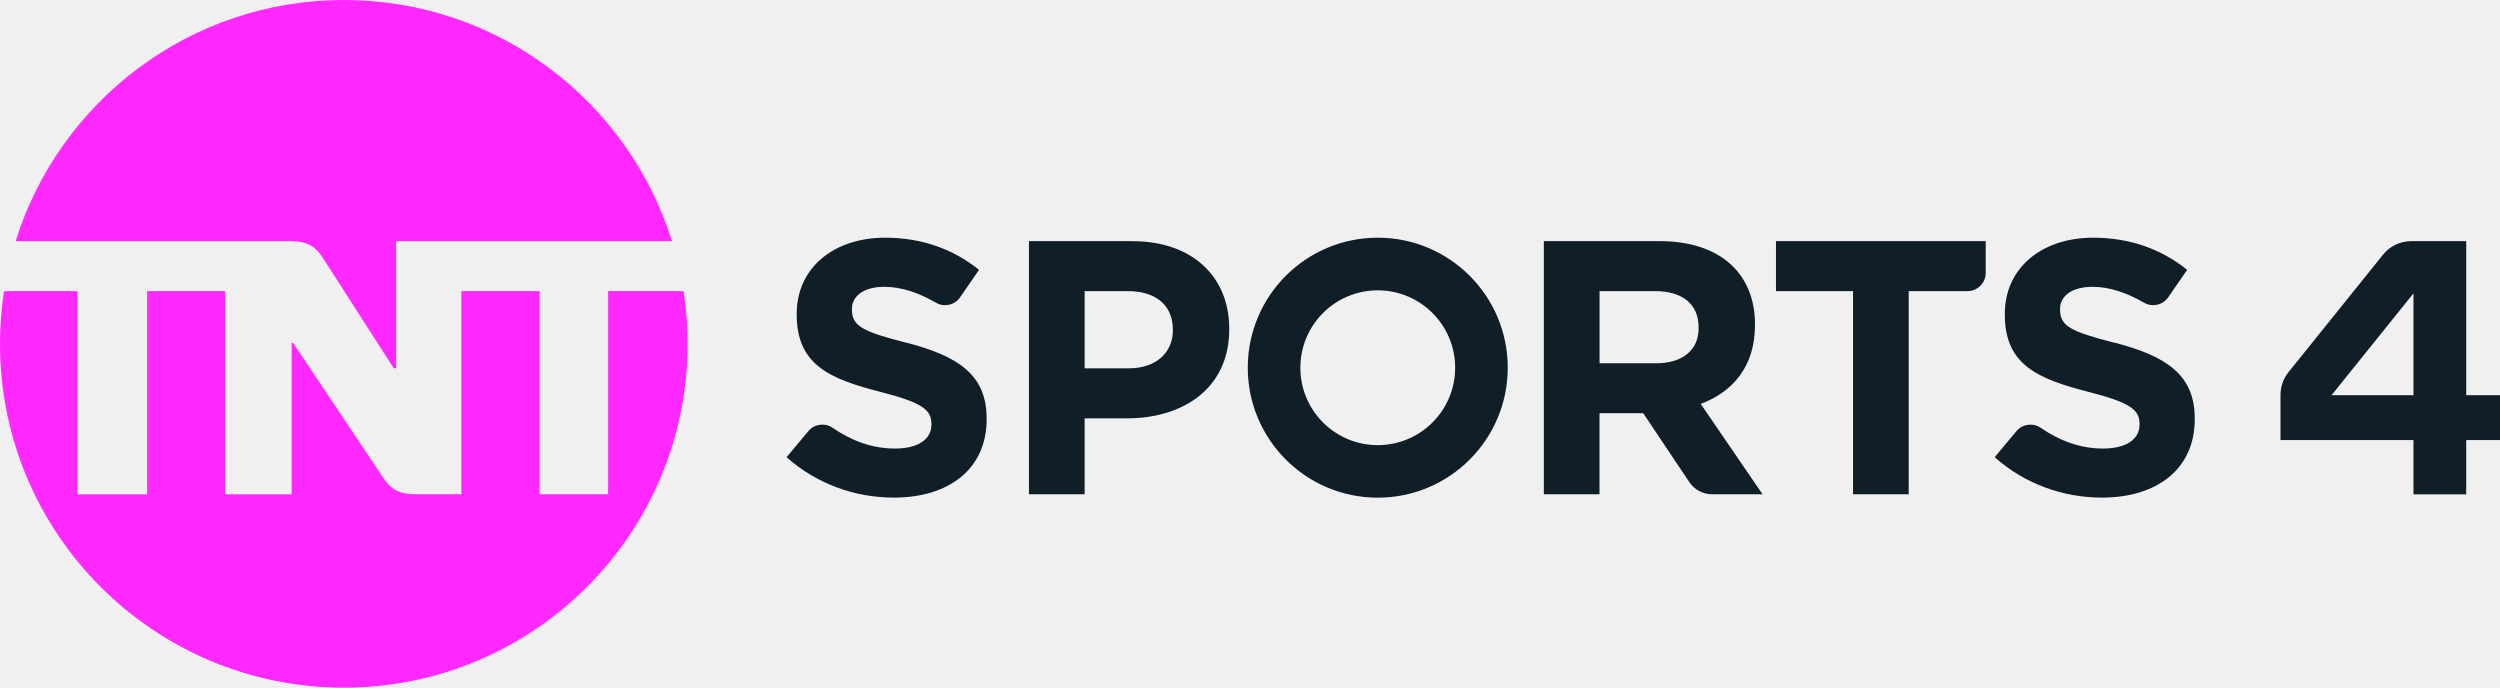
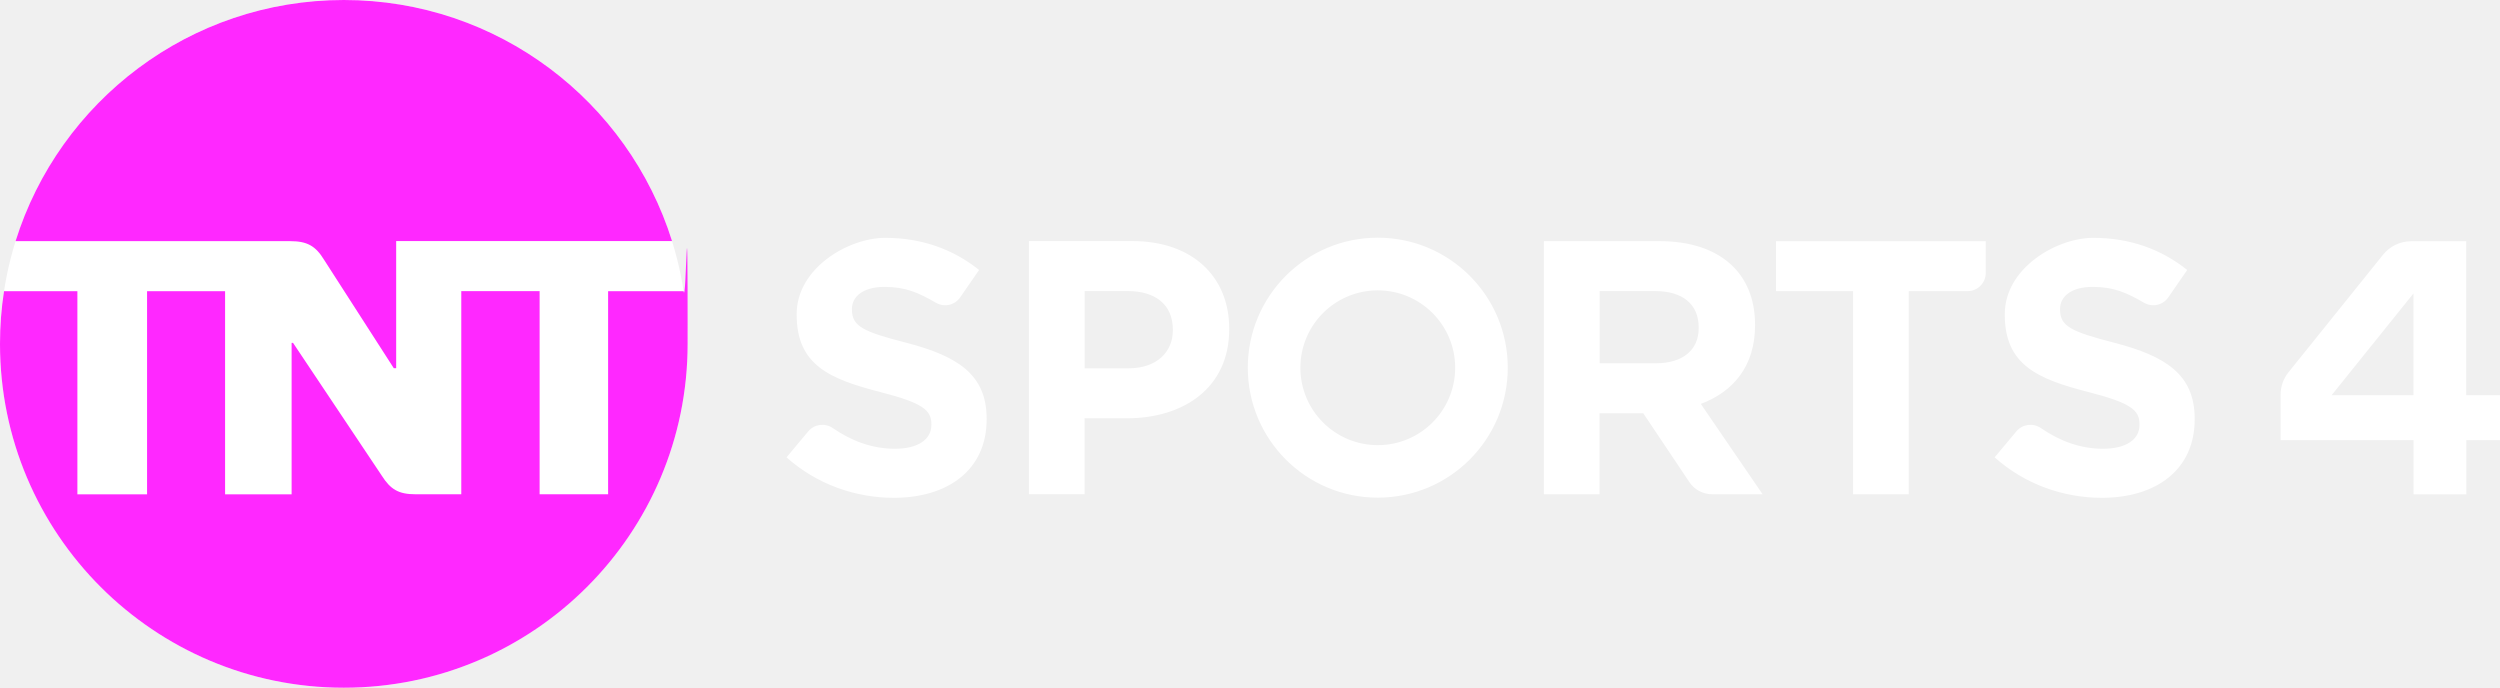
- <svg xmlns="http://www.w3.org/2000/svg" id="svg2" viewBox="0 0 3175.437 873.46" version="1.1">
-   <defs id="defs2" />
-   <path d="M 19.844,306.245 C 75.321,128.772 240.985,0 436.694,0 632.402,0 798.068,128.772 853.546,306.245 H 503.142 V 467.789 H 500.14 L 411.68,330.141 C 400.922,312.394 390.16,306.315 368.64,306.315 H 19.844 Z M 772.424,369.758 V 627.793 H 685.436 V 369.758 H 585.939 V 627.793 H 527.877 C 506.356,627.793 496.084,621.716 484.836,603.967 L 372.274,435.506 H 370.457 V 627.865 H 285.913 V 369.828 H 186.836 V 627.865 H 98.379 V 369.828 H 5.1 C 1.747,391.628 0,413.987 0,436.766 0,677.96 195.499,873.46 436.694,873.46 677.892,873.46 873.388,677.96 873.388,436.766 873.388,413.987 871.642,391.628 868.288,369.828 H 772.424 Z" fill="#ff28ff" id="path1" />
-   <path d="M 1438.297,306.249 H 1306.94 V 627.797 H 1377.651 V 531.375 H 1431.379 C 1503.49,531.375 1561.341,492.803 1561.341,418.392 V 417.484 C 1561.341,351.805 1514.946,306.319 1438.23,306.319 Z M 1489.725,419.719 C 1489.725,447.25 1469.041,467.861 1433.688,467.861 H 1377.651 V 369.761 H 1432.288 C 1467.646,369.761 1489.725,387.089 1489.725,418.811 Z M 2229.172,413.291 V 412.383 C 2229.172,346.215 2183.682,306.249 2107.943,306.249 H 1960.935 V 627.797 H 2031.646 V 524.875 H 2087.192 L 2145.745,612.353 C 2152.173,621.995 2163.003,627.797 2174.603,627.797 H 2238.742 L 2160.208,512.996 C 2201.084,497.836 2229.1,465.206 2229.1,413.361 Z M 2157.552,416.994 C 2157.552,444.103 2137.778,461.434 2103.334,461.434 H 2031.714 V 369.761 H 2102.006 C 2136.45,369.761 2157.552,385.762 2157.552,416.086 Z M 2255.86,369.761 H 2353.678 V 627.797 H 2424.389 V 369.761 H 2499.084 C 2511.868,369.761 2522.212,359.42 2522.212,346.634 V 306.319 H 2255.793 V 369.831 Z M 2685.848,435.371 C 2630.369,421.187 2616.604,414.269 2616.604,393.168 V 392.26 C 2616.604,376.679 2630.788,364.312 2657.899,364.312 2679.208,364.312 2701.152,371.718 2723.371,384.504 2733.85,390.513 2747.124,387.579 2753.97,377.657 L 2778.079,342.721 C 2745.517,316.59 2705.622,301.917 2658.808,301.917 2593.197,301.917 2546.456,340.415 2546.456,398.688 V 399.596 C 2546.456,463.387 2588.169,481.208 2652.871,497.763 2706.531,511.528 2717.568,520.684 2717.568,538.572 V 539.477 C 2717.568,558.275 2700.171,569.735 2671.245,569.735 2642.32,569.735 2616.118,559.882 2592.22,543.461 2582.367,536.682 2568.953,538.428 2561.27,547.584 L 2533.6,580.705 C 2572.1,615.081 2621.218,632.06 2669.845,632.06 2739.089,632.06 2787.721,596.284 2787.721,532.491 V 531.582 C 2787.721,475.617 2751.04,452.21 2685.92,435.231 Z M 1151.339,435.371 C 1095.861,421.187 1082.096,414.269 1082.096,393.168 V 392.26 C 1082.096,376.679 1096.279,364.312 1123.391,364.312 1144.7,364.312 1166.639,371.718 1188.858,384.504 1199.269,390.513 1212.616,387.579 1219.462,377.657 L 1243.566,342.721 C 1211.009,316.59 1171.109,301.917 1124.295,301.917 1058.689,301.917 1011.943,340.415 1011.943,398.688 V 399.596 C 1011.943,463.387 1053.656,481.208 1118.358,497.763 1172.018,511.528 1183.06,520.684 1183.06,538.572 V 539.477 C 1183.06,558.275 1165.662,569.735 1136.732,569.735 1107.807,569.735 1081.605,559.882 1057.712,543.461 1047.859,536.682 1034.445,538.428 1026.757,547.584 L 999.087,580.705 C 1037.587,615.081 1086.705,632.06 1135.337,632.06 1204.581,632.06 1253.208,596.284 1253.208,532.491 V 531.582 C 1253.208,475.617 1216.527,452.21 1151.407,435.231 Z M 1749.995,301.917 C 1658.812,301.917 1584.887,375.84 1584.887,467.024 1584.887,558.202 1658.812,632.127 1749.995,632.127 1841.178,632.127 1915.098,558.202 1915.098,467.024 1915.098,375.84 1841.178,301.917 1749.995,301.917 Z M 1749.995,565.4 C 1695.705,565.4 1651.687,521.382 1651.687,467.092 1651.687,412.802 1695.705,368.783 1749.995,368.783 1804.285,368.783 1848.303,412.802 1848.303,467.092 1848.303,521.382 1804.285,565.4 1749.995,565.4 Z M 3132.535,501.959 V 306.319 H 3062.666 C 3048.761,306.319 3035.554,312.607 3026.822,323.507 L 2906.781,472.75 C 2900.213,480.929 2896.648,491.056 2896.648,501.54 V 558.972 H 3065.528 V 627.865 H 3132.535 V 558.972 H 3175.437 V 501.959 Z M 3065.528,501.959 H 2961.49 L 3065.528,372.626 Z" fill="#101e28" id="path2" />
+ <svg xmlns="http://www.w3.org/2000/svg" id="svg2" version="1.1" viewBox="0 0 3175.4 873.5">
+   <defs>
+     <style>
+       .st0 {
+         fill: #fff;
+       }
+ 
+       .st1 {
+         fill: #ff28ff;
+       }
+     </style>
+   </defs>
+   <circle class="st0" cx="436.7" cy="436.7" r="436.7" />
+   <path id="path1" class="st1" d="M19.8,306.2C75.3,128.8,241,0,436.7,0s361.4,128.8,416.9,306.2h-350.4v161.5h-3l-88.5-137.6c-10.8-17.7-21.5-23.8-43-23.8H19.8ZM772.4,369.8v258h-87v-258h-99.5v258h-58.1c-21.5,0-31.8-6.1-43-23.8l-112.6-168.5h-1.8v192.4h-84.5v-258h-99.1v258h-88.5v-258H5.1c-3.4,21.8-5.1,44.2-5.1,66.9,0,241.2,195.5,436.7,436.7,436.7s436.7-195.5,436.7-436.7-1.7-45.1-5.1-66.9h-95.9Z" />
+   <path id="path2" class="st0" d="M1438.3,306.2h-131.4v321.5h70.7v-96.4h53.7c72.1,0,130-38.6,130-113v-.9c0-65.7-46.4-111.2-123.1-111.2h0ZM1489.7,419.7c0,27.5-20.7,48.1-56,48.1h-56v-98.1h54.6c35.4,0,57.4,17.3,57.4,49v.9ZM2229.2,413.3v-.9c0-66.2-45.5-106.1-121.2-106.1h-147v321.5h70.7v-102.9h55.5l58.6,87.5c6.4,9.6,17.3,15.4,28.9,15.4h64.1l-78.5-114.8c40.9-15.2,68.9-47.8,68.9-99.6h0ZM2157.6,417c0,27.1-19.8,44.4-54.2,44.4h-71.6v-91.7h70.3c34.4,0,55.5,16,55.5,46.3v.9ZM2255.9,369.8h97.8v258h70.7v-258h74.7c12.8,0,23.1-10.3,23.1-23.1v-40.3h-266.4v63.5h0ZM2685.8,435.4c-55.5-14.2-69.2-21.1-69.2-42.2v-.9c0-15.6,14.2-27.9,41.3-27.9s43.3,7.4,65.5,20.2c10.5,6,23.8,3.1,30.6-6.8l24.1-34.9c-32.6-26.1-72.5-40.8-119.3-40.8s-112.4,38.5-112.4,96.8v.9c0,63.8,41.7,81.6,106.4,98.2,53.7,13.8,64.7,22.9,64.7,40.8v.9c0,18.8-17.4,30.3-46.3,30.3s-55.1-9.9-79-26.3c-9.9-6.8-23.3-5-31,4.1l-27.7,33.1c38.5,34.4,87.6,51.4,136.2,51.4,69.2,0,117.9-35.8,117.9-99.6v-.9c0-56-36.7-79.4-101.8-96.4h0ZM1151.3,435.4c-55.5-14.2-69.2-21.1-69.2-42.2v-.9c0-15.6,14.2-27.9,41.3-27.9s43.2,7.4,65.5,20.2c10.4,6,23.8,3.1,30.6-6.8l24.1-34.9c-32.6-26.1-72.5-40.8-119.3-40.8s-112.4,38.5-112.4,96.8v.9c0,63.8,41.7,81.6,106.4,98.2,53.7,13.8,64.7,22.9,64.7,40.8v.9c0,18.8-17.4,30.3-46.3,30.3s-55.1-9.9-79-26.3c-9.9-6.8-23.3-5-31,4.1l-27.7,33.1c38.5,34.4,87.6,51.4,136.3,51.4,69.2,0,117.9-35.8,117.9-99.6v-.9c0-56-36.7-79.4-101.8-96.4h0ZM1750,301.9c-91.2,0-165.1,73.9-165.1,165.1s73.9,165.1,165.1,165.1,165.1-73.9,165.1-165.1-73.9-165.1-165.1-165.1ZM1750,565.4c-54.3,0-98.3-44-98.3-98.3s44-98.3,98.3-98.3,98.3,44,98.3,98.3-44,98.3-98.3,98.3ZM3132.5,502v-195.6h-69.9c-13.9,0-27.1,6.3-35.8,17.2l-120,149.2c-6.6,8.2-10.1,18.3-10.1,28.8v57.4h168.9v68.9h67v-68.9h42.9v-57h-42.9ZM3065.5,502h-104l104-129.3v129.3Z" />
</svg>
